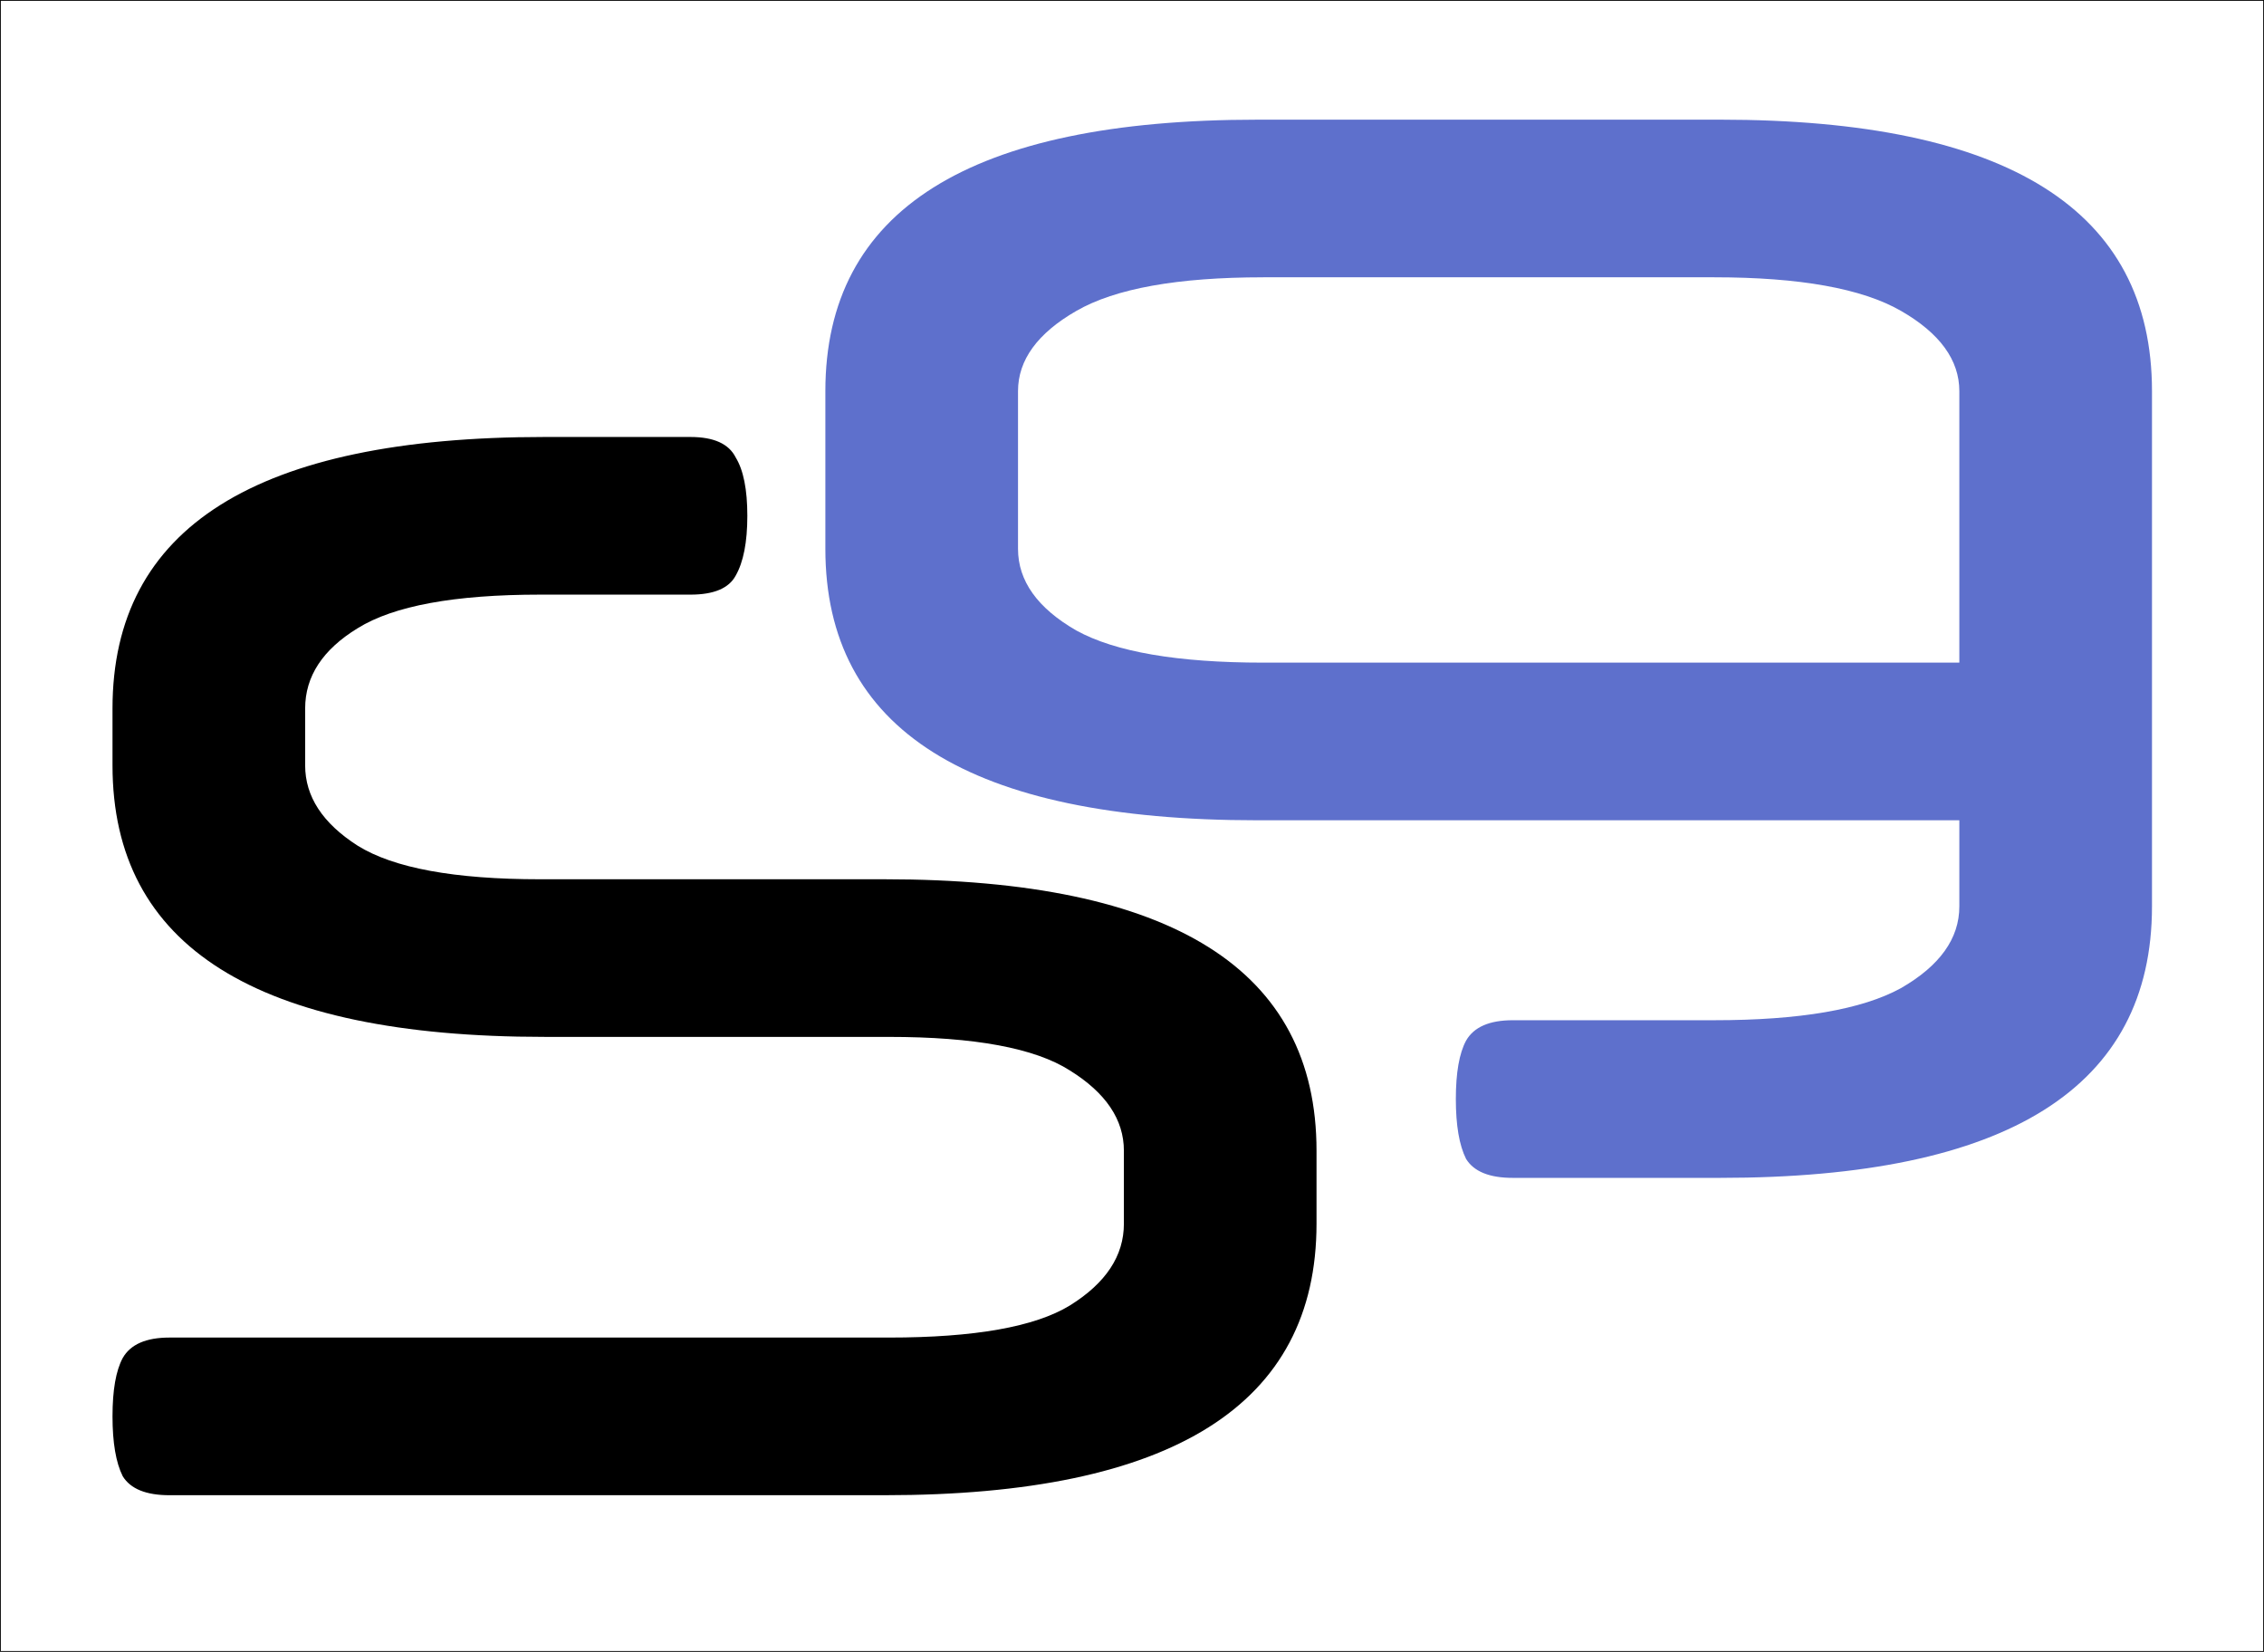
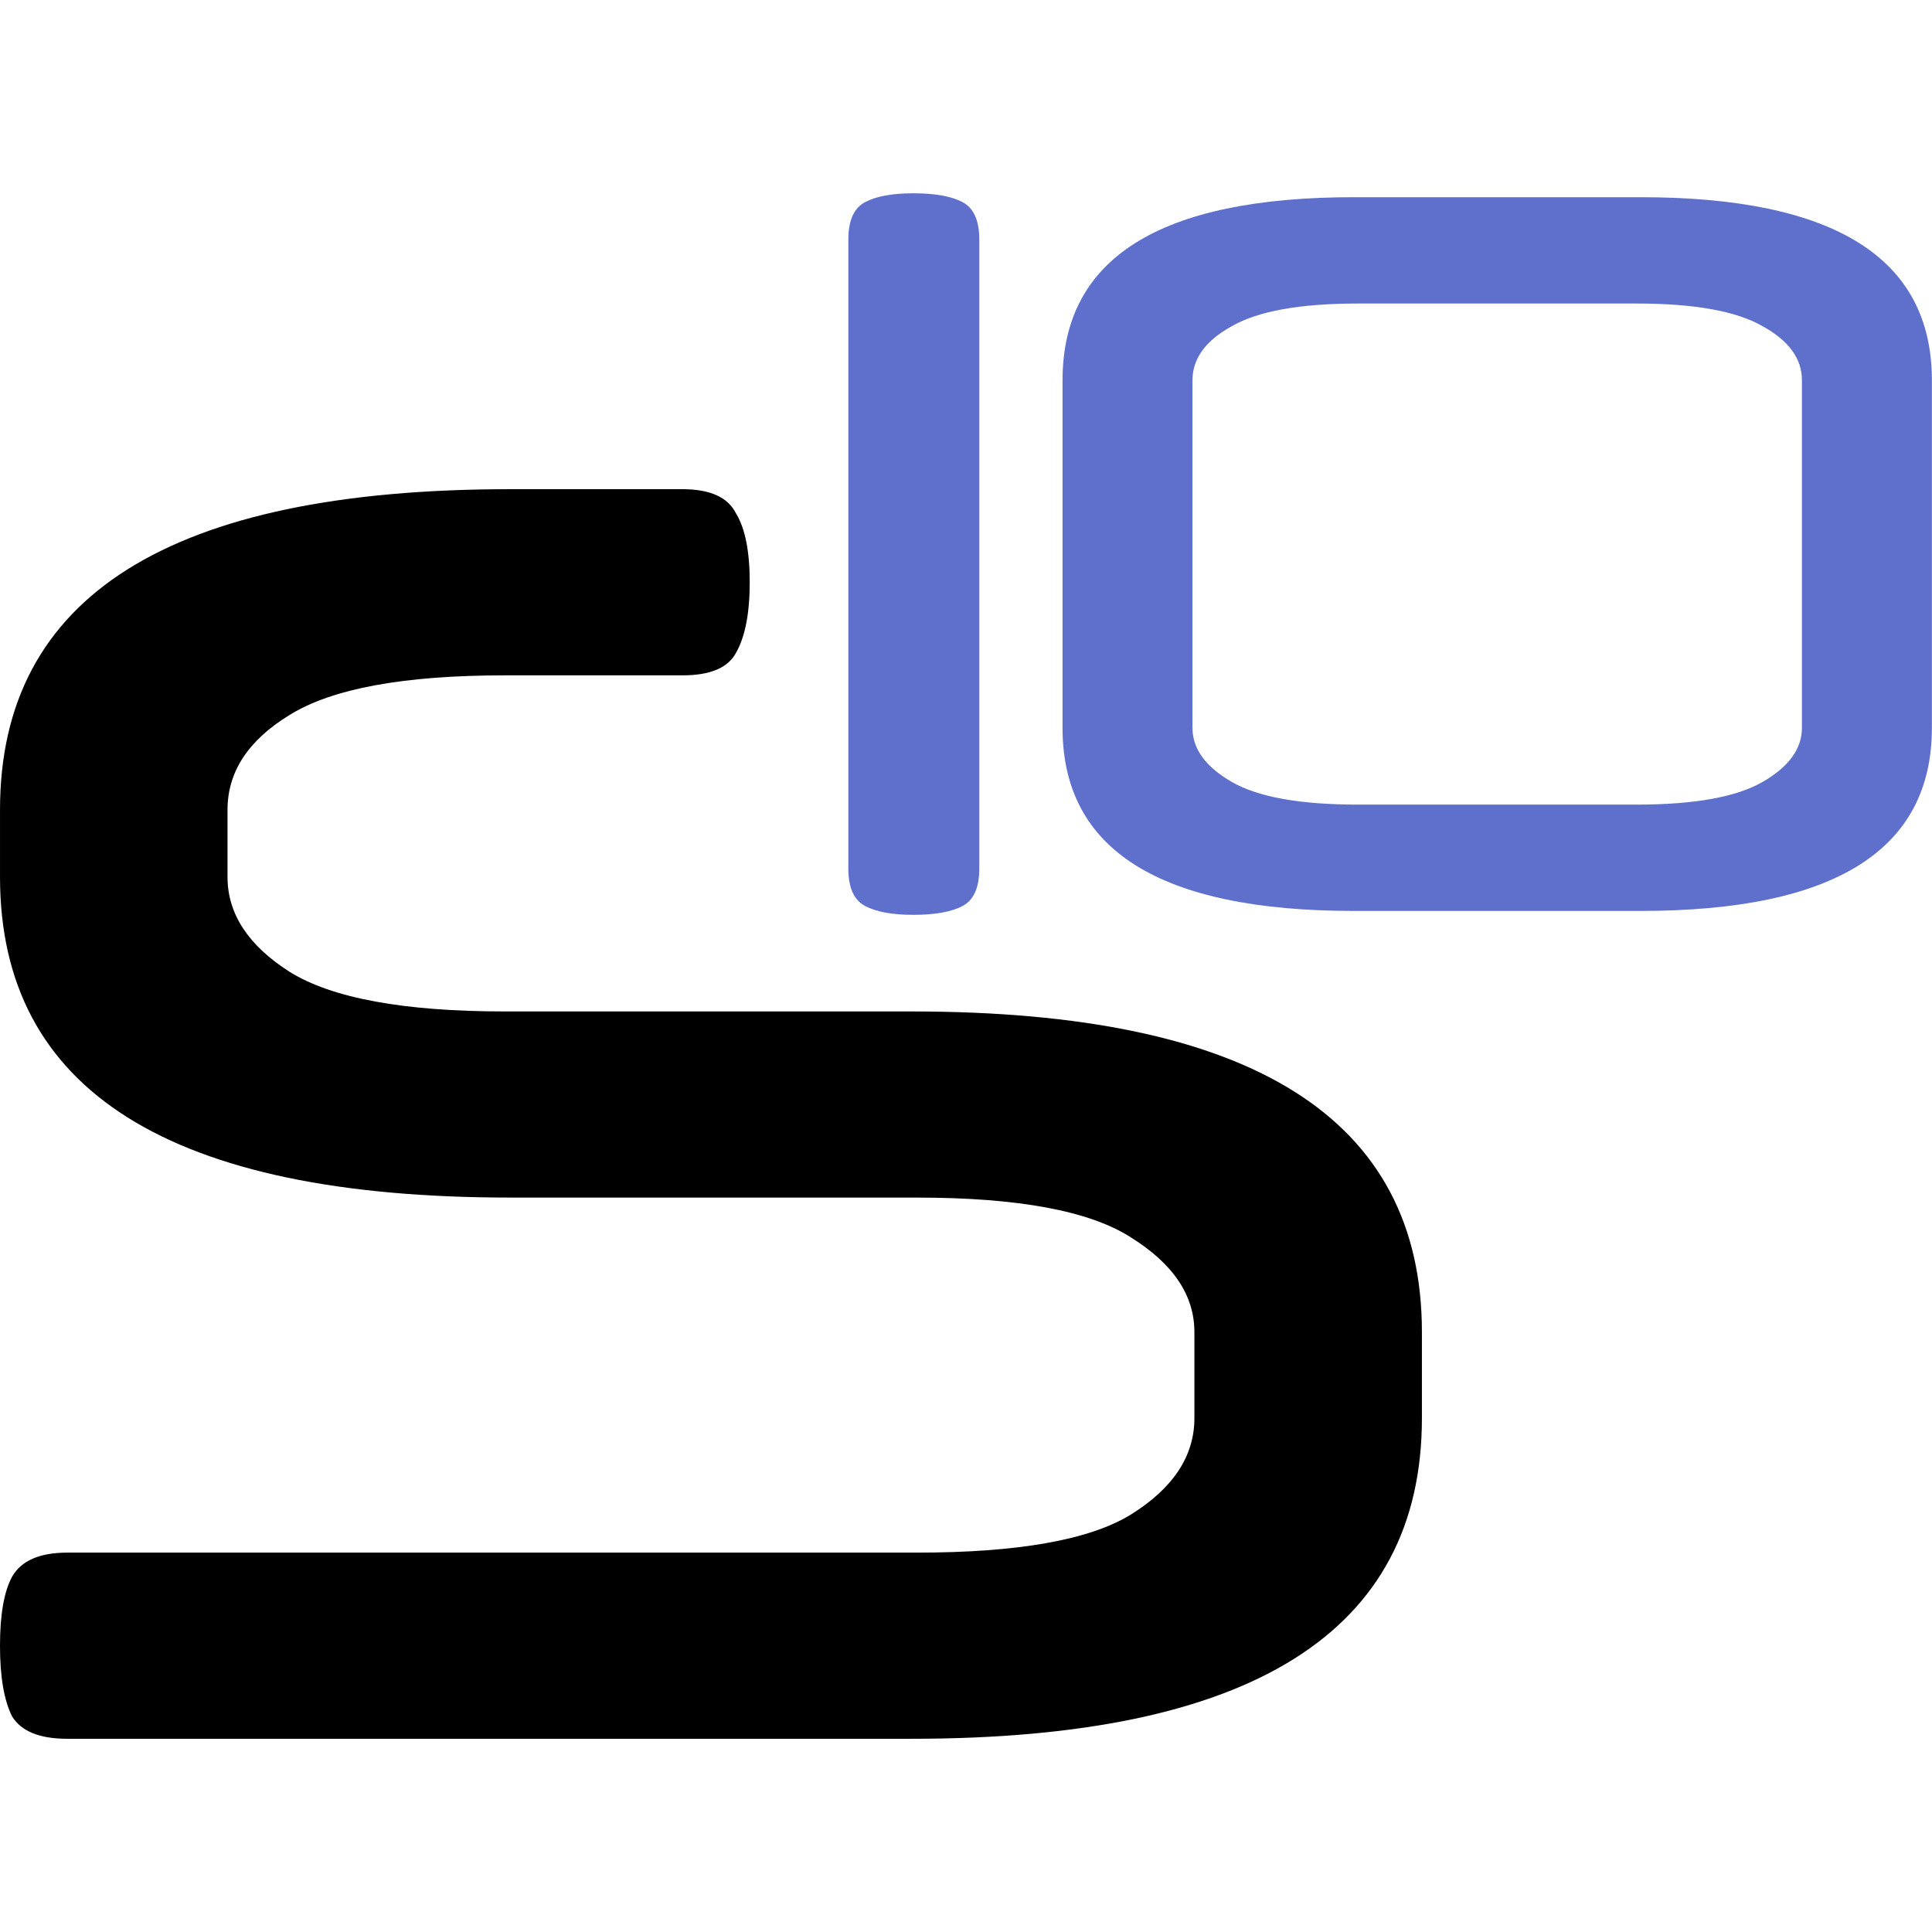
- <svg xmlns="http://www.w3.org/2000/svg" width="38.348mm" height="27.976mm" viewBox="0 0 38.348 27.976" version="1.1" id="svg3947">
+ <svg xmlns="http://www.w3.org/2000/svg" width="98.178" height="98.185" viewBox="0 0 27.708 27.71" version="1.1" id="svg3947">
  <defs id="defs3941" />
-   <g id="layer1" transform="translate(-87.41515,-29.76813)">
+   <g id="layer1" transform="translate(-87.41515,-24.22482)">
    <g id="g3201" transform="matrix(0.2645833,0,0,0.2645833,70.93967,-73.76917)">
      <g id="g3222">
-         <rect y="391.348" x="62.296" height="105.683" width="144.886" id="rect3766-9-6" style="fill:none;stroke:#000000;stroke-width:0.052;stroke-miterlimit:4;stroke-dasharray:none;stroke-opacity:1" />
-         <g id="text3003-0-6" style="font-style:normal;font-weight:normal;font-size:93.43px;line-height:125%;font-family:Sans;letter-spacing:0px;word-spacing:0px;fill:#000000;fill-opacity:1;stroke:none">
-           <path id="path3359" style="font-variant:normal;font-stretch:normal;font-family:Neuropol;-inkscape-font-specification:Neuropol;fill:#000000" d="m 97.127,457.694 c -18.437,3e-5 -27.655,-5.793 -27.655,-17.378 v -3.644 c -4e-6,-11.585 9.218,-17.378 27.655,-17.378 h 9.343 c 1.495,7e-5 2.46,0.436 2.896,1.308 0.498,0.81 0.747,2.056 0.747,3.737 -5e-5,1.682 -0.249,2.959 -0.747,3.831 -0.436,0.81 -1.401,1.215 -2.896,1.215 h -9.623 c -5.481,6e-5 -9.374,0.716 -11.679,2.149 -2.242,1.37 -3.363,3.083 -3.363,5.139 v 3.644 c -1.5e-5,1.993 1.121,3.706 3.363,5.139 2.305,1.433 6.197,2.149 11.679,2.149 h 22.049 c 18.437,4e-5 27.655,5.793 27.655,17.378 v 4.671 c -8e-5,11.585 -9.218,17.378 -27.655,17.378 H 73.116 c -1.495,0 -2.491,-0.405 -2.99,-1.215 -0.436,-0.872 -0.654,-2.149 -0.654,-3.831 -4e-6,-1.682 0.218,-2.927 0.654,-3.737 0.498,-0.872 1.495,-1.308 2.99,-1.308 h 46.061 c 5.481,10e-6 9.343,-0.685 11.585,-2.055 2.305,-1.433 3.457,-3.177 3.457,-5.232 v -4.671 c -7e-5,-1.993 -1.152,-3.706 -3.457,-5.139 -2.242,-1.433 -6.104,-2.149 -11.585,-2.149 H 97.127" />
-         </g>
-         <g id="text3003-0-9-6" style="font-style:normal;font-weight:normal;font-size:93.43px;line-height:125%;font-family:Sans;letter-spacing:0px;word-spacing:0px;fill:#5e70cc;fill-opacity:1;stroke:none">
-           <path id="path3362" style="font-variant:normal;font-stretch:normal;font-family:Neuropol;-inkscape-font-specification:Neuropol;fill:#5e70cc" d="m 172.381,398.982 c 18.437,7e-5 27.655,5.793 27.655,17.378 v 32.981 c -9e-5,11.585 -9.218,17.378 -27.655,17.378 h -13.267 c -1.495,0 -2.491,-0.405 -2.99,-1.215 -0.436,-0.872 -0.654,-2.149 -0.654,-3.831 -5e-5,-1.682 0.218,-2.927 0.654,-3.737 0.498,-0.872 1.495,-1.308 2.99,-1.308 h 12.893 c 5.481,10e-6 9.467,-0.685 11.959,-2.055 2.491,-1.433 3.737,-3.177 3.737,-5.232 v -5.512 h -44.94 c -18.437,3e-5 -27.655,-5.793 -27.655,-17.378 v -10.09 c -1e-5,-11.585 9.218,-17.378 27.655,-17.378 h 29.617 m -29.243,10.09 c -5.481,6e-5 -9.468,0.716 -11.959,2.149 -2.491,1.433 -3.737,3.146 -3.737,5.139 v 10.09 c -1e-5,2.055 1.246,3.8 3.737,5.232 2.491,1.37 6.478,2.055 11.959,2.055 h 44.566 v -17.378 c -7e-5,-1.993 -1.246,-3.706 -3.737,-5.139 -2.492,-1.433 -6.478,-2.149 -11.959,-2.149 h -28.87" />
+         <g id="text3003-0-6" style="font-size:93.43px;font-style:normal;font-weight:normal;line-height:125%;letter-spacing:0px;word-spacing:0px;fill:#000000;fill-opacity:1;stroke:none;font-family:Sans" />
+         <g id="g3100" transform="translate(-2.936018,-22.40457)">
+           <path d="m 92.861,457.694 c -18.437,3e-5 -27.655,-5.793 -27.655,-17.378 v -3.644 c -4e-6,-11.585 9.218,-17.378 27.655,-17.378 h 9.343 c 1.495,7e-5 2.46,0.436 2.896,1.308 0.498,0.81 0.747,2.056 0.747,3.737 -5e-5,1.682 -0.249,2.959 -0.747,3.831 -0.436,0.81 -1.401,1.215 -2.896,1.215 h -9.623 c -5.481,6e-5 -9.374,0.716 -11.679,2.149 -2.242,1.37 -3.363,3.083 -3.363,5.139 v 3.644 c -1.5e-5,1.993 1.121,3.706 3.363,5.139 2.305,1.433 6.197,2.149 11.679,2.149 h 22.049 c 18.437,4e-5 27.655,5.793 27.655,17.378 v 4.671 c -8e-5,11.585 -9.218,17.378 -27.655,17.378 H 68.849 c -1.495,0 -2.491,-0.405 -2.99,-1.215 -0.436,-0.872 -0.654,-2.149 -0.654,-3.831 -4e-6,-1.682 0.218,-2.927 0.654,-3.737 0.498,-0.872 1.495,-1.308 2.99,-1.308 h 46.061 c 5.481,10e-6 9.343,-0.685 11.585,-2.055 2.305,-1.433 3.457,-3.177 3.457,-5.232 v -4.671 c -7e-5,-1.993 -1.152,-3.706 -3.457,-5.139 -2.242,-1.433 -6.104,-2.149 -11.585,-2.149 H 92.861" style="font-size:93.43px;font-style:normal;font-variant:normal;font-weight:normal;font-stretch:normal;line-height:125%;letter-spacing:0px;word-spacing:0px;fill:#000000;fill-opacity:1;stroke:none;font-family:Neuropol;-inkscape-font-specification:Neuropol" id="path3359" transform="translate(-6.3844858e-8,4.3946897e-6)" />
+           <g id="text28" style="font-size:28.222px;font-style:normal;font-weight:normal;line-height:1.25;letter-spacing:0px;word-spacing:0px;fill:#5e70cc;fill-opacity:1;stroke:none;font-family:sans-serif" aria-label="10" transform="matrix(2.161143,0,0,2.161143,-257.5288,327.6005)">
+             <path id="path30" style="font-size:24.694px;font-style:normal;font-variant:normal;font-weight:normal;font-stretch:normal;fill:#5e70cc;font-family:Neuropol;-inkscape-font-specification:Neuropol" d="m 173.899,51.945 q 0,0.716 -0.42,0.938 -0.42,0.222 -1.235,0.222 -0.79,0 -1.21,-0.222 -0.42,-0.222 -0.42,-0.938 V 36.166 q 0,-0.716 0.42,-0.938 0.42,-0.222 1.21,-0.222 0.815,0 1.235,0.222 0.42,0.222 0.42,0.938 z" />
+             <path id="path32" style="font-size:24.694px;font-style:normal;font-variant:normal;font-weight:normal;font-stretch:normal;fill:#5e70cc;font-family:Neuropol;-inkscape-font-specification:Neuropol" d="m 183.297,53.007 q -7.31,0 -7.31,-4.593 v -8.717 q 0,-4.593 7.31,-4.593 h 7.186 q 7.31,0 7.31,4.593 v 8.717 q 0,4.593 -7.31,4.593 z m 7.087,-2.667 q 2.173,0 3.161,-0.568 0.988,-0.568 0.988,-1.358 v -8.717 q 0,-0.815 -0.988,-1.358 -0.988,-0.568 -3.161,-0.568 h -6.989 q -2.173,0 -3.161,0.568 -0.988,0.543 -0.988,1.358 v 8.717 q 0,0.79 0.988,1.358 0.988,0.568 3.161,0.568 z" />
+           </g>
        </g>
      </g>
    </g>
  </g>
</svg>
